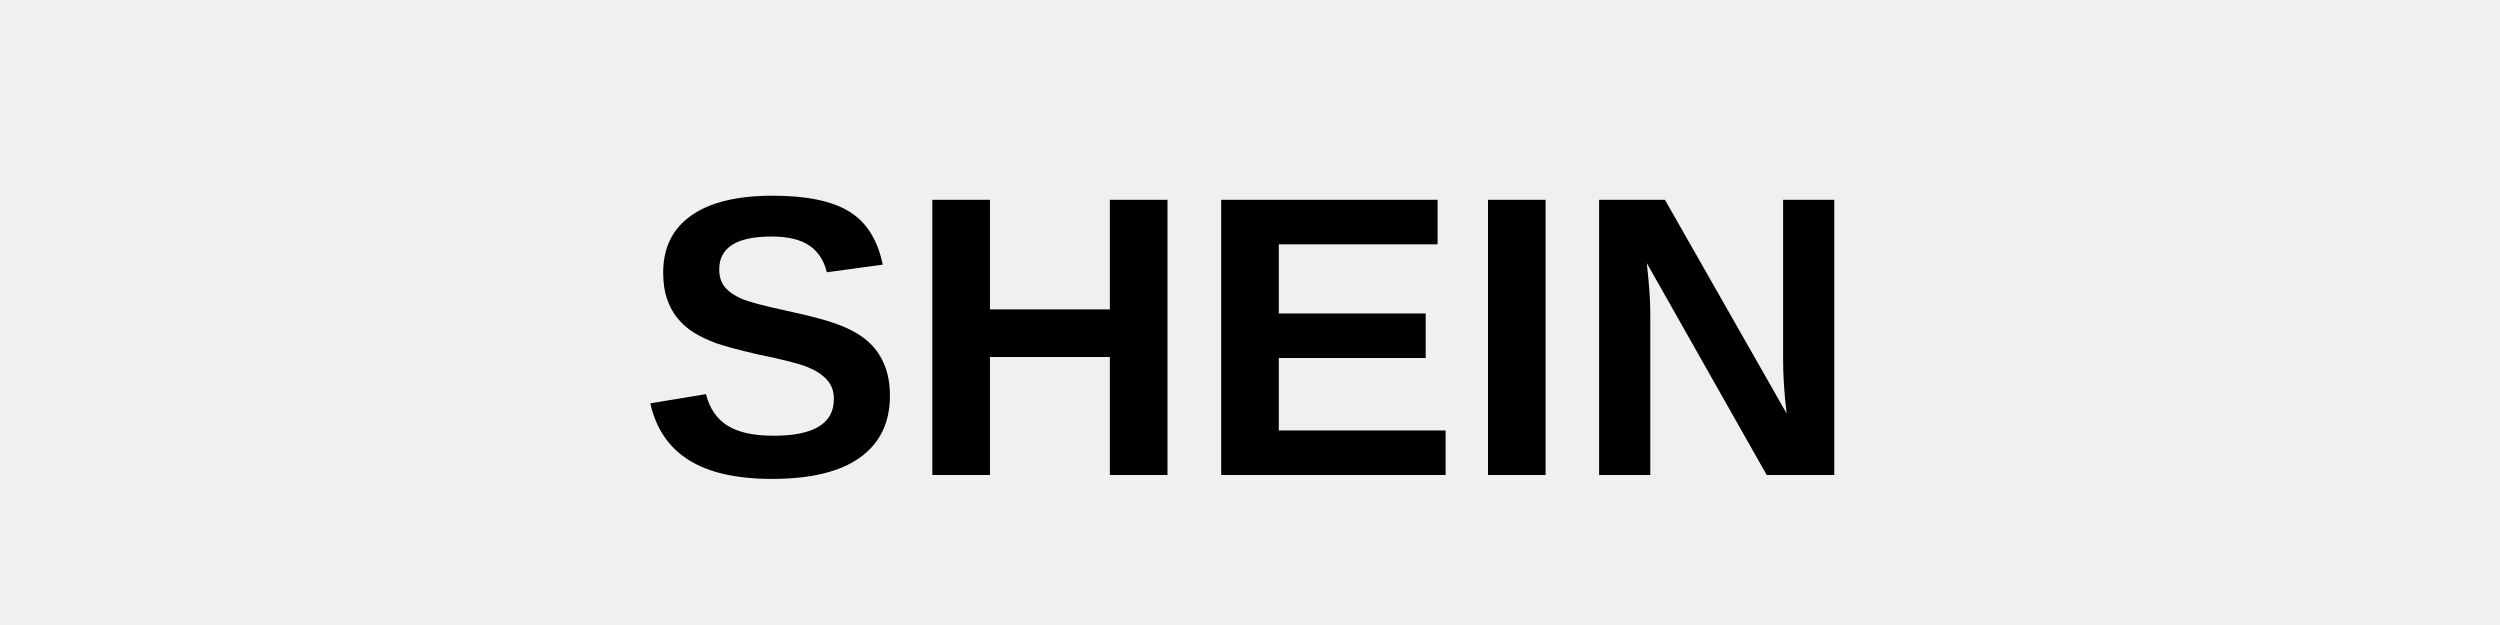
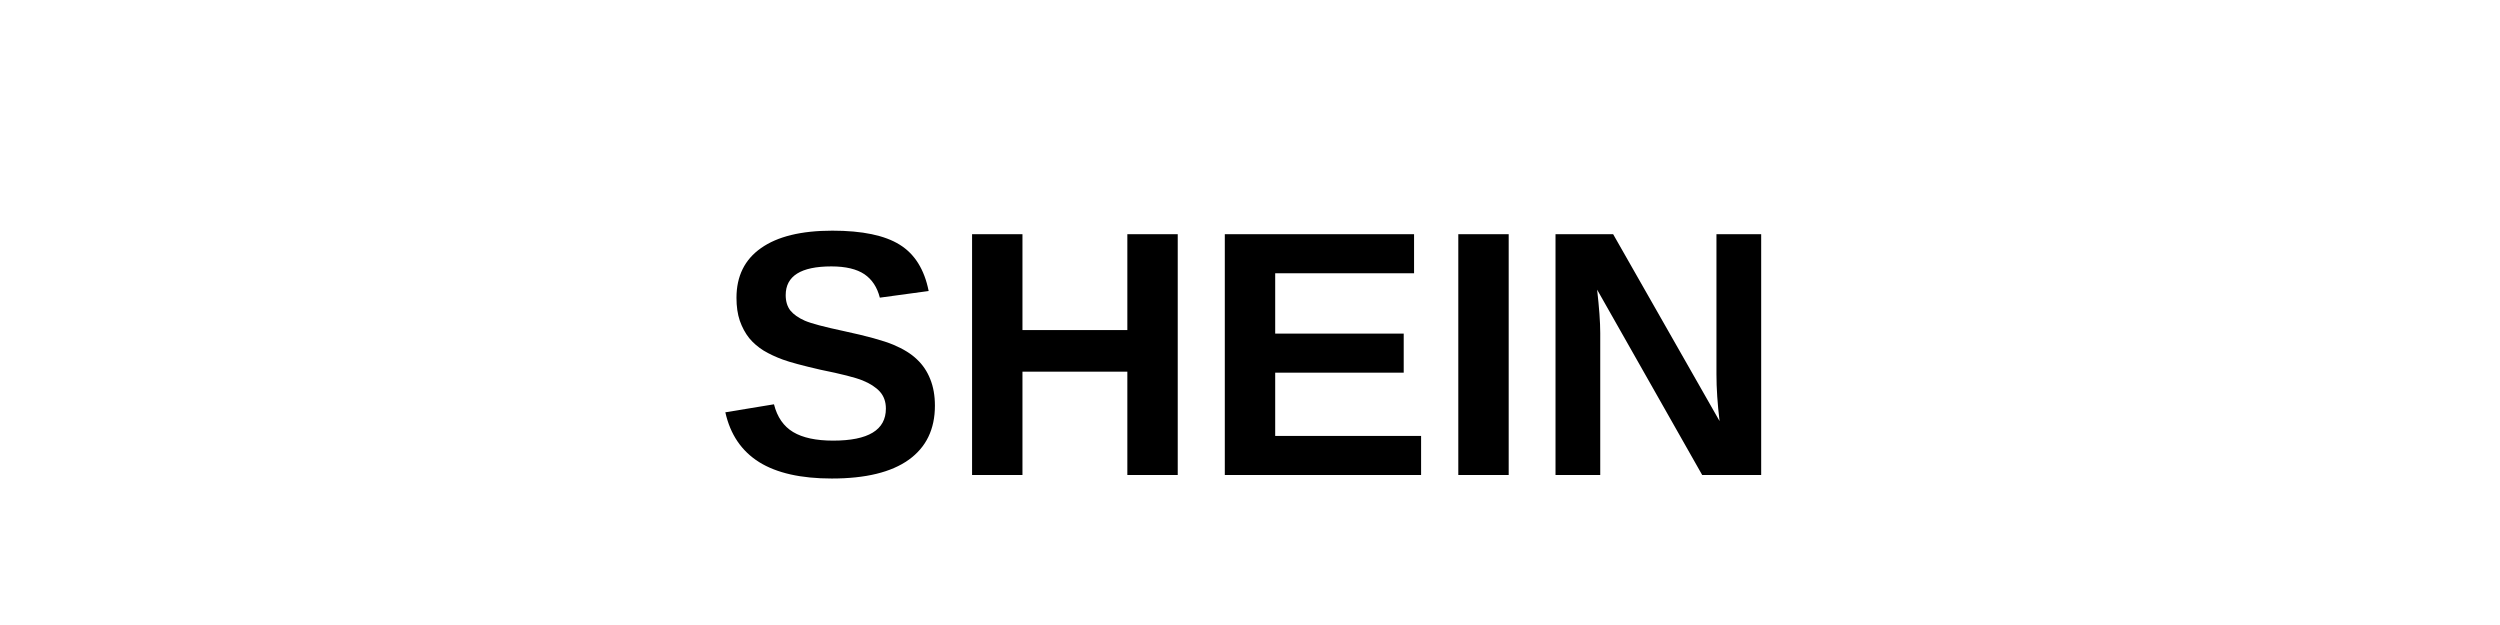
- <svg xmlns="http://www.w3.org/2000/svg" viewBox="0 0 200 50" fill="none">
-   <text x="100" y="38" font-family="Arial, sans-serif" font-size="32" font-weight="bold" fill="#000000" text-anchor="middle">SHEIN</text>
+ <svg xmlns="http://www.w3.org/2000/svg" viewBox="0 0 200 50">
+   <rect width="200" height="50" fill="white" />
+   <text x="100" y="38" font-family="Arial Black, Arial, sans-serif" font-size="28" font-weight="900" fill="#000000" text-anchor="middle">SHEIN</text>
</svg>
